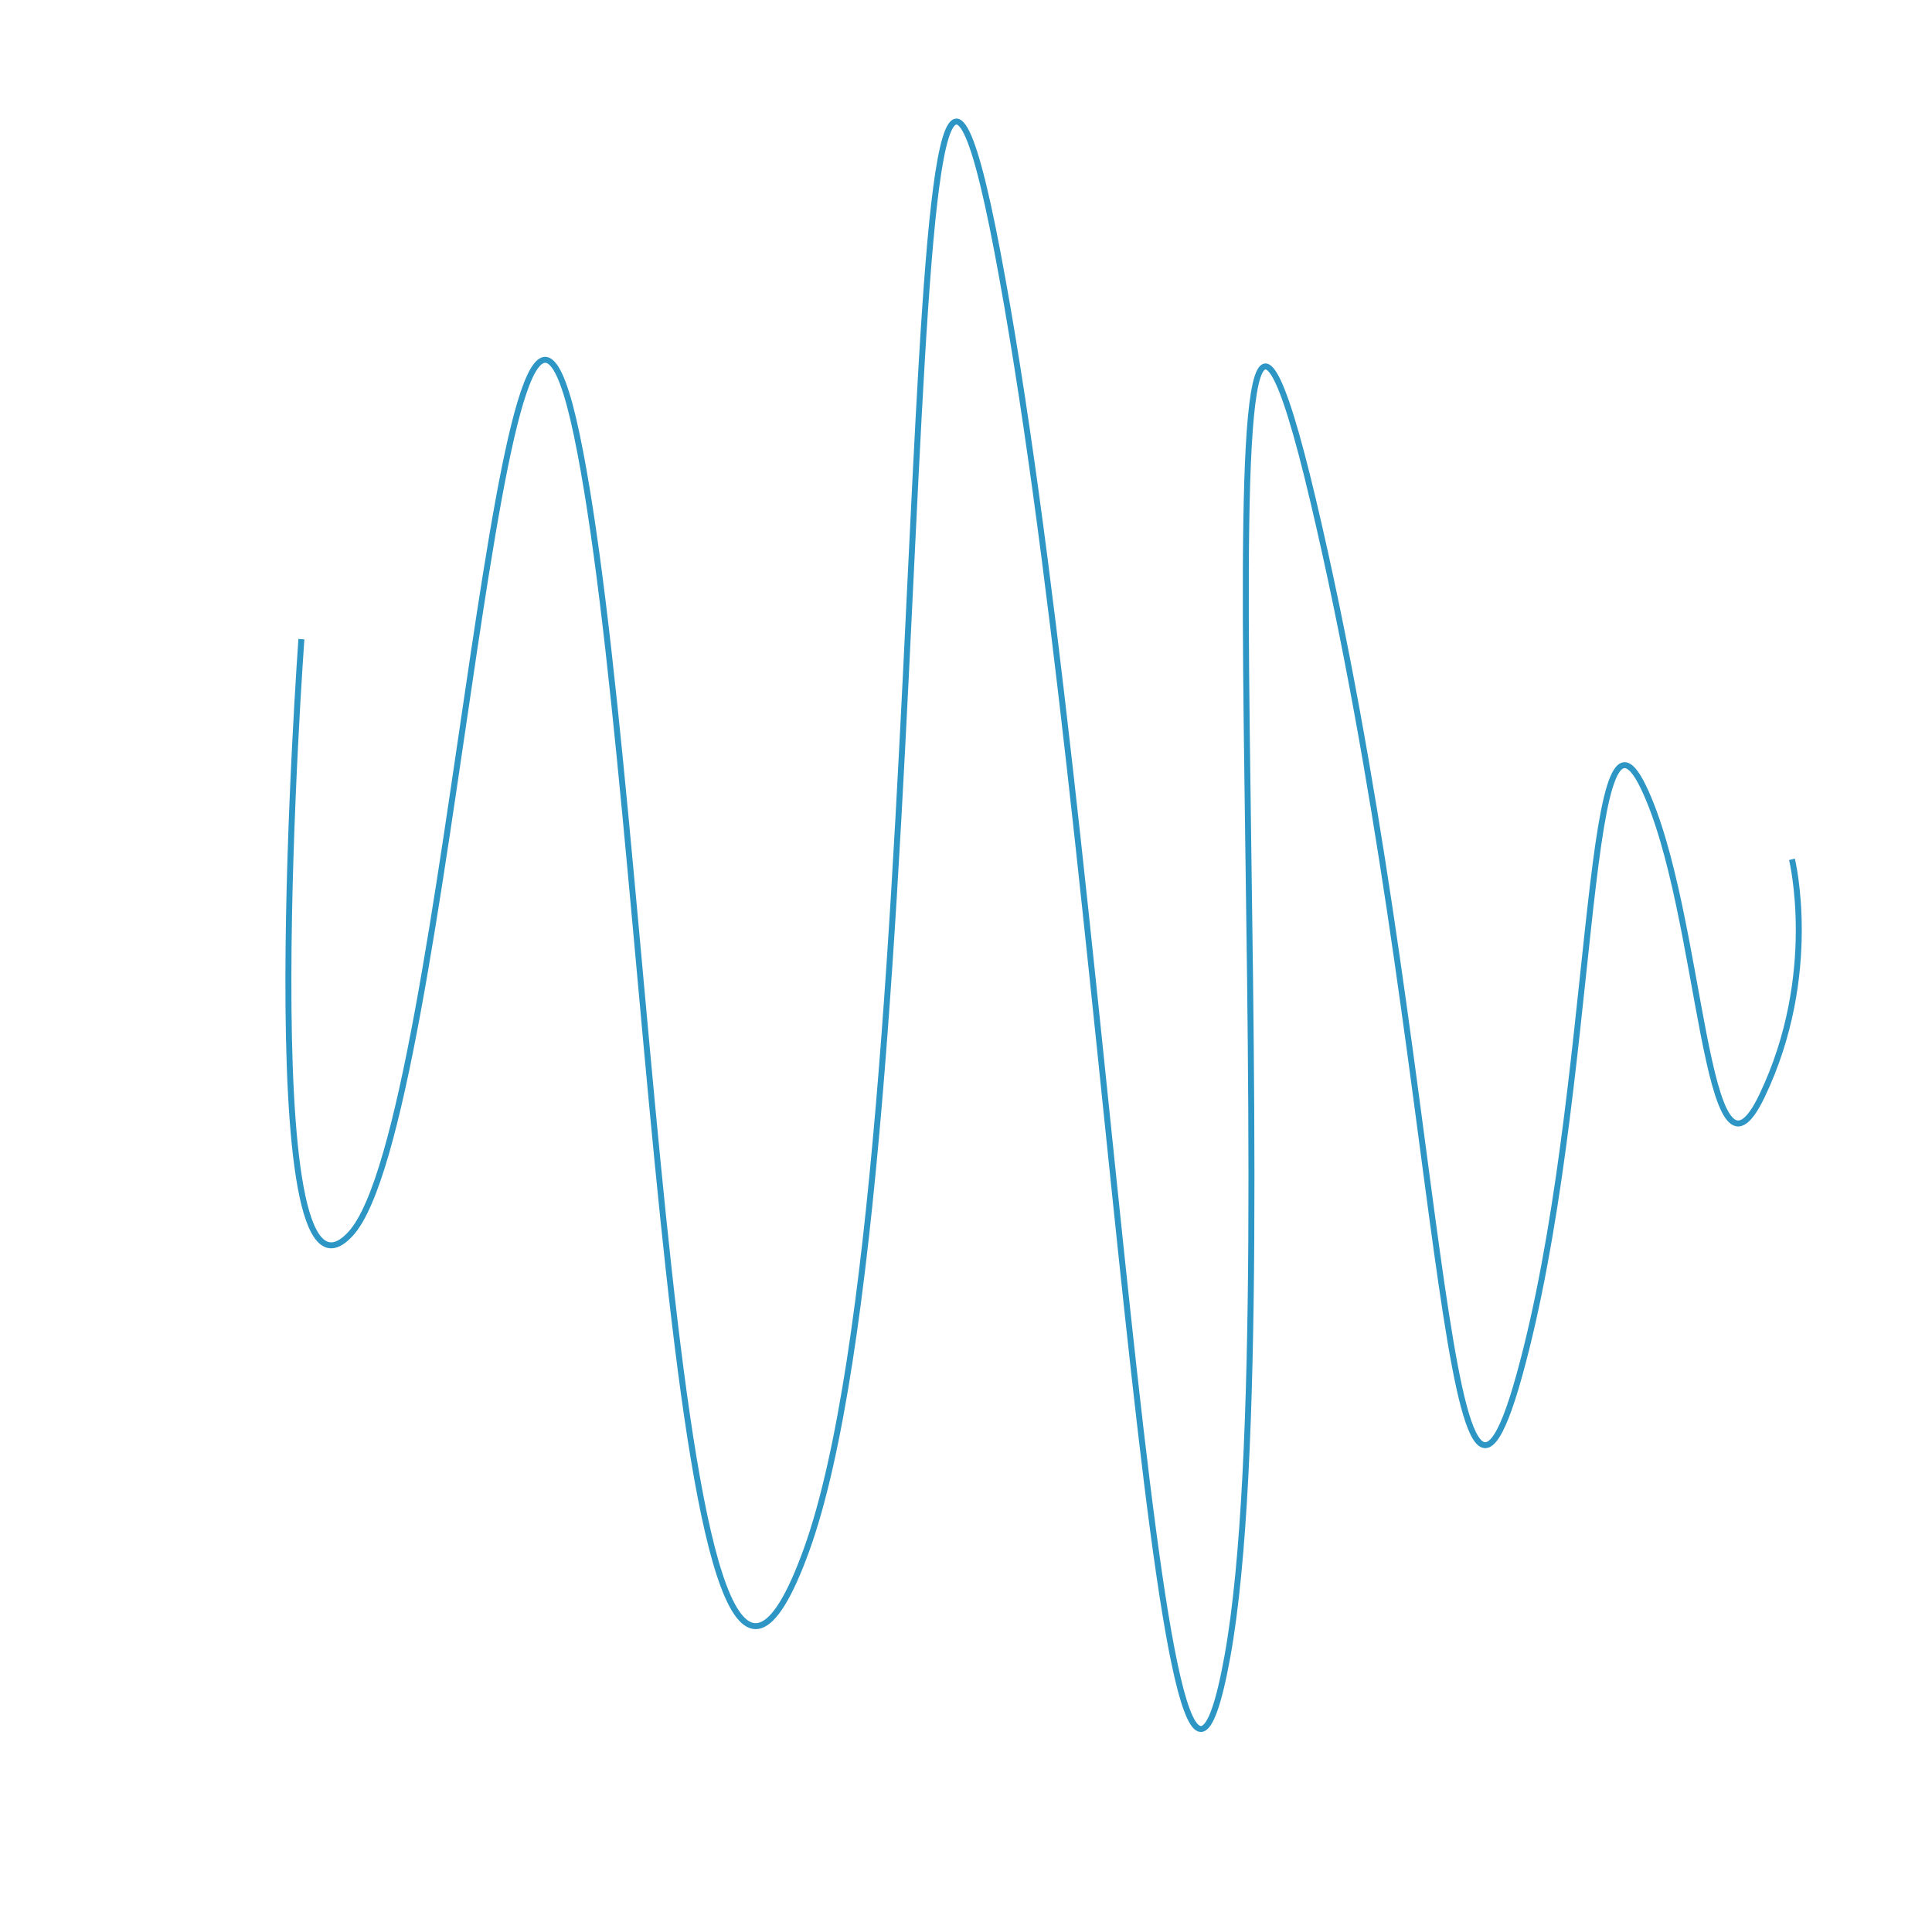
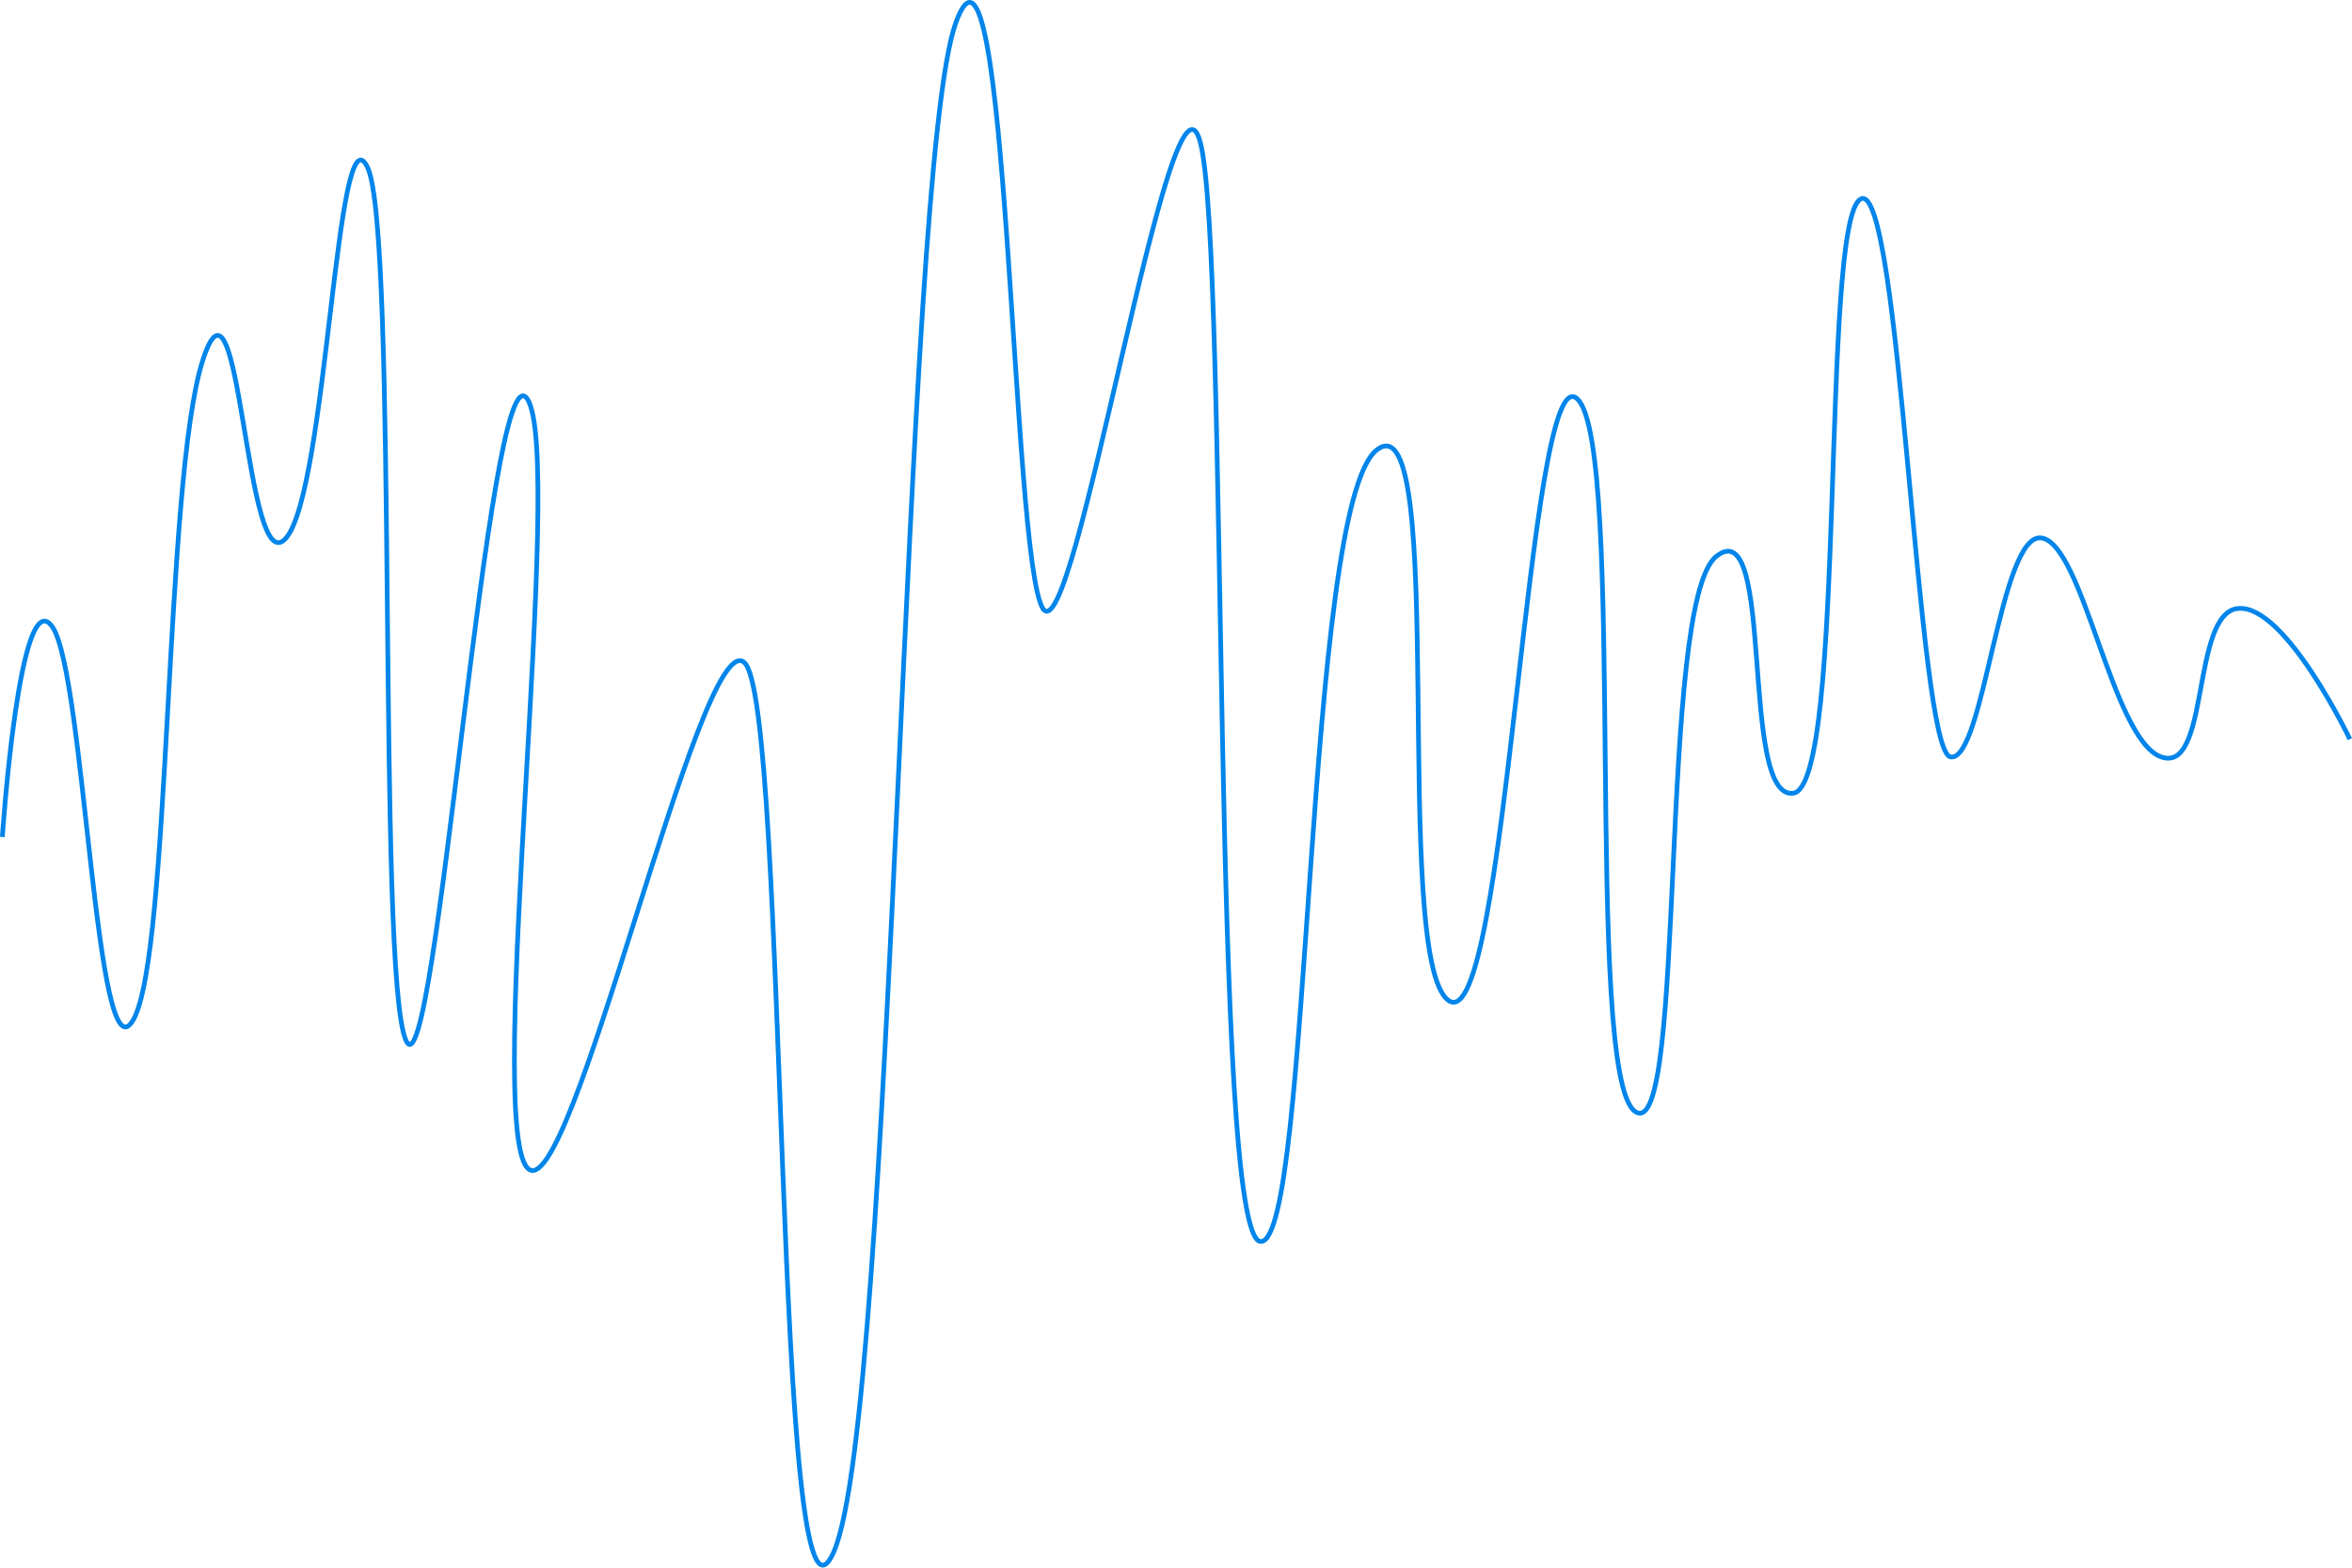
- <svg xmlns="http://www.w3.org/2000/svg" width="1618.582" height="1607.269" viewBox="0 0 1618.582 1607.269">
-   <path id="scribble" d="M944.488,1225.983s-473.226,354.672-348.872,357.929,815.551-541.773,629.507-296.25-893.554,880.16-578.517,758.116,1228.276-977.293,925.6-592.946S532.556,2535.414,809.9,2370.811s1057.4-969.91,778.712-581.86-657.86,715.762-439.646,611.463,485.3-350.63,439.646-244.667-238.354,274.729-129.8,244.667,165.752-110.97,165.752-110.97" transform="translate(-1292.403 443.93) rotate(-49)" fill="none" stroke="#198cbf" stroke-width="5" opacity="0.908" />
+ <svg xmlns="http://www.w3.org/2000/svg" width="2005.2" height="1336.679" viewBox="0 0 2005.2 1336.679">
+   <path id="Path_4" data-name="Path 4" d="M-188.39,729.233s14.572-218.4,42.49-179.435,37.133,391.914,69.183,335.3S-50.263,426.054-17.7,323.342s36.1,192.24,71.243,150.909,42.833-370.659,69.329-316.233,7.718,687.772,32.8,744.612,70.421-595.334,103.418-547.048-36.5,614.58,0,655.686S406.381,547.5,444.161,580.443s24.54,876.508,76.278,758.424S579.4,162.076,624.3,35.481s47.509,456.387,74.4,498.884S808.426,43.35,832.966,137s8.331,937.181,51.592,937.181,37.03-626.7,98.786-674.984,11.529,435.039,61.344,469.521,67.2-552.568,109.614-513.14,4.773,576.411,49.267,607.688,19.1-434.019,69.4-473.446,19.347,207.294,65.312,202.128,23.123-485.83,57.4-506.6,48.257,470.414,76.81,475.579,41.969-192.14,77.66-186.683,60.019,171.654,101.895,186.683,25.367-122.794,65.609-126.568S1813.01,645.84,1813.01,645.84" transform="translate(190.386 -15.512)" fill="none" stroke="#0085ea" stroke-width="4" />
</svg>
